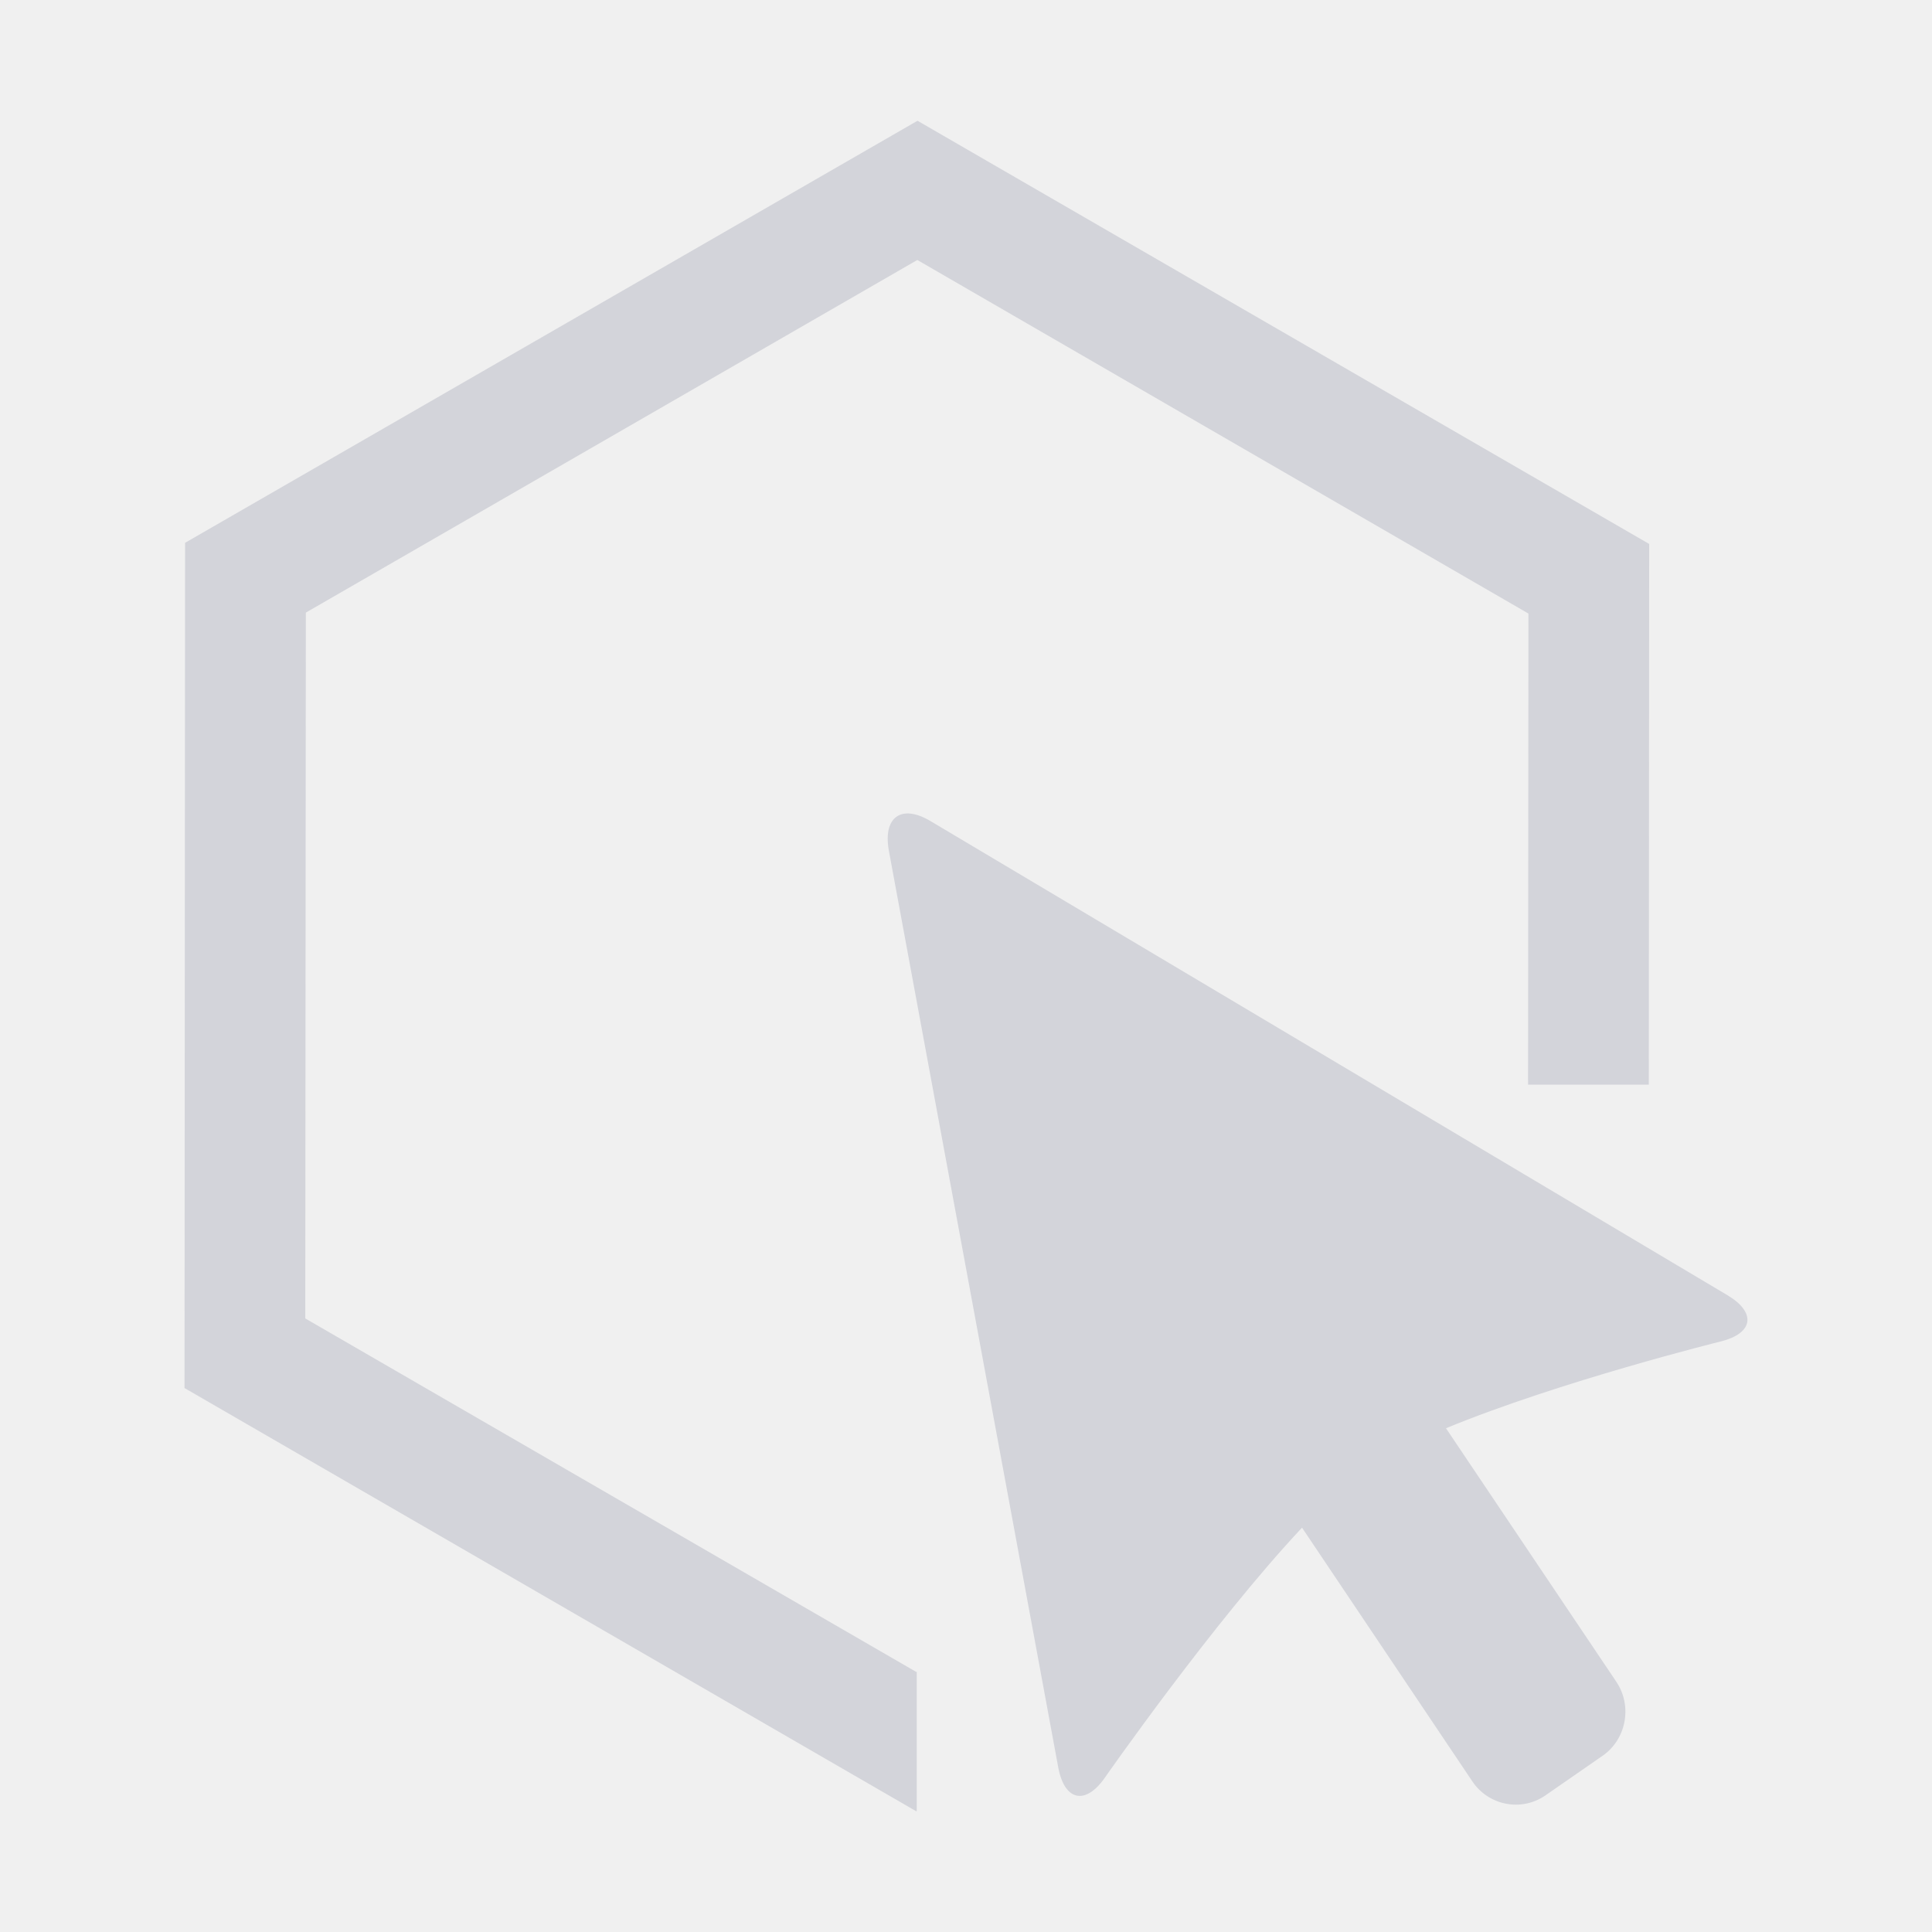
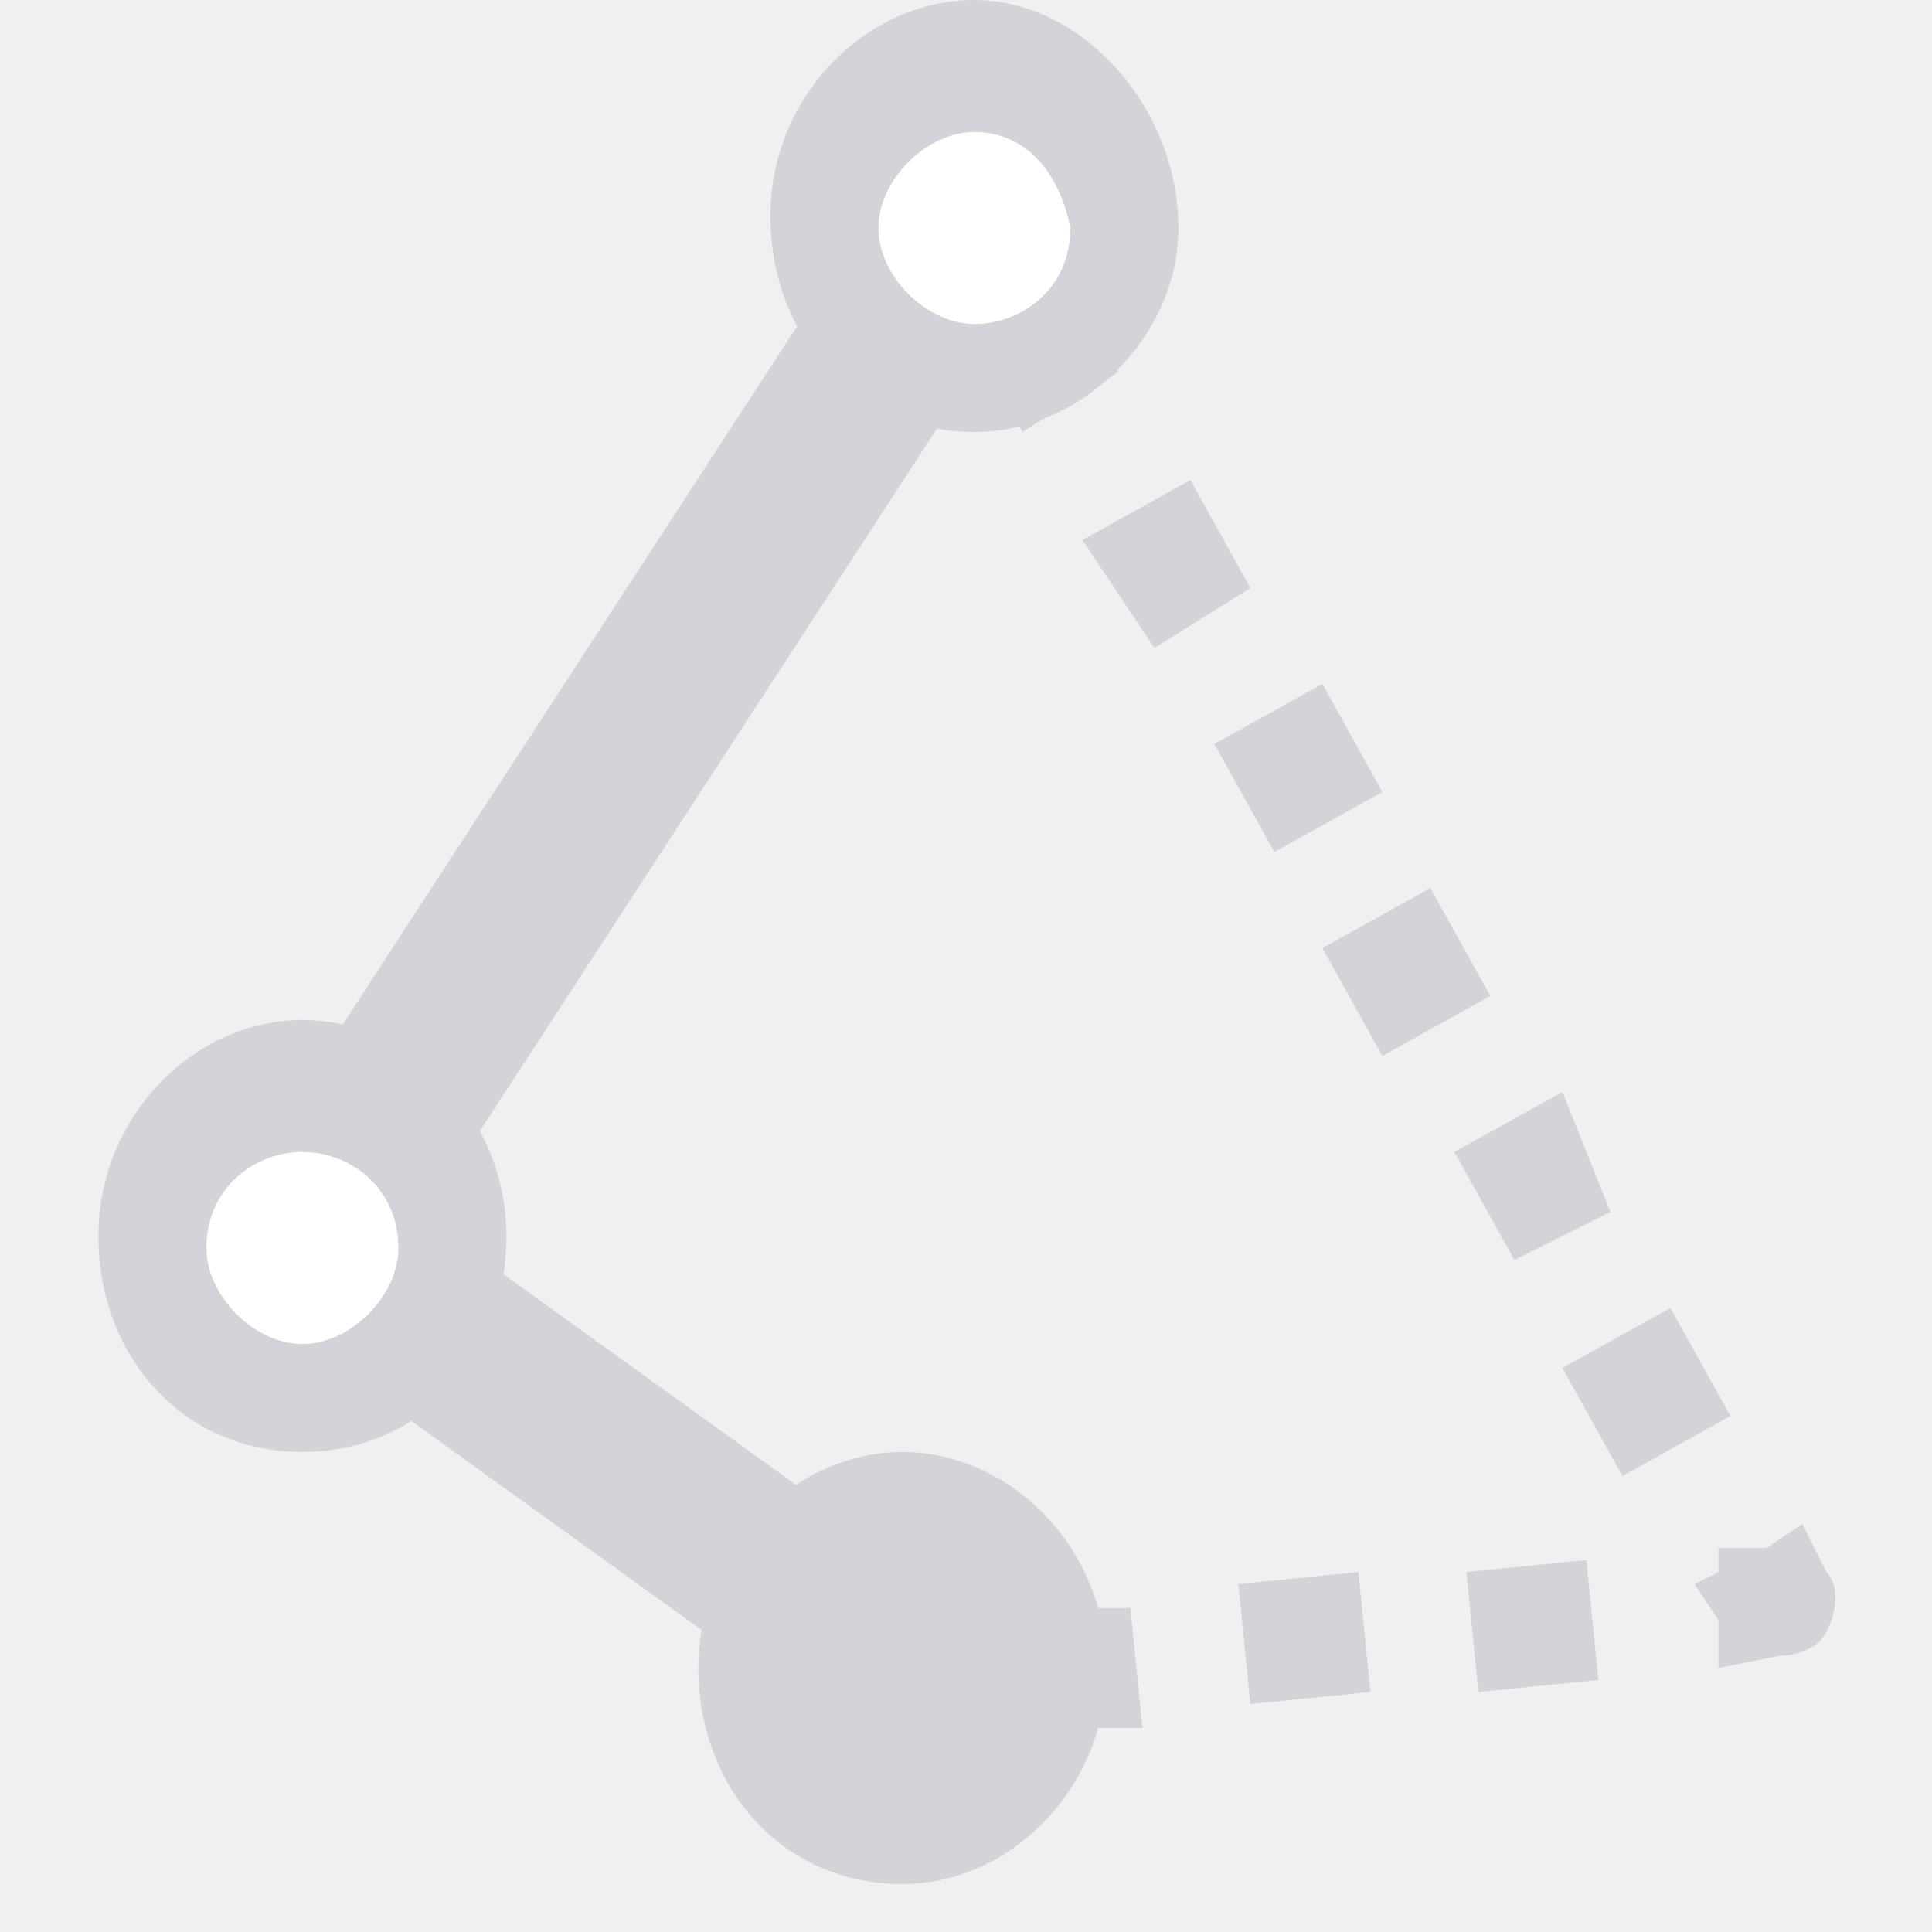
- <svg xmlns="http://www.w3.org/2000/svg" t="1525082311513" class="icon" style="" viewBox="0 0 1024 1024" version="1.1" p-id="38118" width="32" height="32">
+ <svg xmlns="http://www.w3.org/2000/svg" t="1526354974310" class="icon" style="" viewBox="0 0 1024 1024" version="1.1" p-id="15165" width="32" height="32">
  <defs>
    <style type="text/css" />
  </defs>
-   <path d="M915.6 686.5L493.2 435.2c-15.4-9.2-25.3-2.2-22.1 15.6l89.8 486c3.3 17.7 14.4 20.2 24.7 5.4 0 0 57.4-82.3 104.5-132.5l90.3 134.5c8.6 12.8 26 16.2 38.7 7.4l30.3-21c12.6-8.7 15.9-26.4 7.3-39.2L766.4 757c60.4-24.9 145.6-46 145.6-46 17.4-4.3 19-15.3 3.6-24.5z" fill="#d3d4da" p-id="38119" />
-   <path d="M485.9 886l-0.2 0.2-323.9-187.4 0.3-374.1 324.1-186.9 323.9 187.4-0.2 249.7h64l0.2-286.6L486.3 64 98.1 287.7l-0.3 448L485.6 960l0.3-0.2V886z" fill="#d3d4da" p-id="38120" />
+   <path d="M249.322 680.547l178.087 133.565-31.801 50.882-184.447-133.565z" fill="#d3d4da" p-id="15166" />
+   <path d="M166.639 566.062l260.77-400.696 76.323 50.882-260.77 400.696-76.323-50.882z m-31.801 127.205l50.882-76.323 318.012 228.969-50.882 76.323-318.012-228.969z" fill="#d3d4da" p-id="15167" />
+   <path d="M433.769 120.845c0 44.522 38.161 82.683 76.323 82.683s76.323-38.161 76.323-82.683c0-44.522-38.161-82.683-76.323-82.683s-76.323 38.161-76.323 82.683z" fill="#FFFFFF" p-id="15168" />
+   <path d="M516.452 228.969c-63.602 0-108.124-50.882-108.124-114.484s50.882-114.484 108.124-114.484 108.124 57.242 108.124 120.845c0 57.242-50.882 108.124-108.124 108.124z m0-159.006c-25.441 0-50.882 25.441-50.882 50.882s25.441 50.882 50.882 50.882 50.882-19.081 50.882-50.882c-6.36-31.801-25.441-50.882-50.882-50.882z" fill="#d3d4da" p-id="15169" />
+   <path d="M83.955 655.106c0 44.522 38.161 82.683 76.323 82.683s82.683-38.161 82.683-82.683c0-44.522-38.161-82.683-76.323-82.683s-82.683 38.161-82.683 82.683z" fill="#FFFFFF" p-id="15170" />
+   <path d="M160.278 769.59c-63.602 0-108.124-50.882-108.124-114.484s50.882-114.484 108.124-114.484 108.124 50.882 108.124 114.484-44.522 114.484-108.124 114.484z m0-159.006c-25.441 0-50.882 19.081-50.882 50.882 0 25.441 25.441 50.882 50.882 50.882s50.882-25.441 50.882-50.882c0-31.801-25.441-50.882-50.882-50.882z" fill="#d3d4da" p-id="15171" />
+   <path d="M401.968 890.435c0 44.522 38.161 82.683 76.323 82.683s76.323-38.161 76.323-82.683c0-31.801-12.72-57.242-38.161-69.963-25.441-12.72-57.242-12.72-76.323 0s-38.161 38.161-38.161 69.963z" fill="#d3d4da" p-id="15172" />
+   <path d="M478.291 998.559c-63.602 0-108.124-50.882-108.124-114.484s50.882-114.484 108.124-114.484 108.124 50.882 108.124 114.484-50.882 114.484-108.124 114.484z m0-159.006c-25.441 0-50.882 25.441-50.882 50.882s19.081 50.882 50.882 50.882 50.882-25.441 50.882-50.882-25.441-50.882-50.882-50.882z" fill="#d3d4da" p-id="15173" />
+   <path d="M529.173 203.528l50.882-31.801 12.72 25.441-50.882 31.801-12.72-25.441z m330.733 578.783l-31.801-57.242 57.242-31.801 31.801 57.242-57.242 31.801z m-57.242-114.484l-31.801-57.242 57.242-31.801 25.441 63.602-50.882 25.441z m-69.963-108.124l-31.801-57.242 57.242-31.801 31.801 57.242-57.242 31.801z m-57.242-108.124l-31.801-57.242 57.242-31.801 31.801 57.242-57.242 31.801z m-63.602-108.124l-38.161-57.242 57.242-31.801 31.801 57.242-50.882 31.801z m298.932 540.621v-25.441l-12.72-19.081 12.72-6.36v-12.72h25.441l19.081-12.72 12.72 25.441c6.36 6.36 6.36 19.081 0 31.801s-25.441 12.72-25.441 12.72l-31.801 6.36z m-248.05 19.081l-6.36-63.602 63.602-6.36 6.36 63.602-63.602 6.36z m120.845-6.36l-6.36-63.602 63.602-6.36 6.36 63.602-63.602 6.36z m-216.248-44.522h31.801l6.36 63.602h-31.801l-6.36-63.602z" fill="#d3d4da" p-id="15174" />
</svg>
